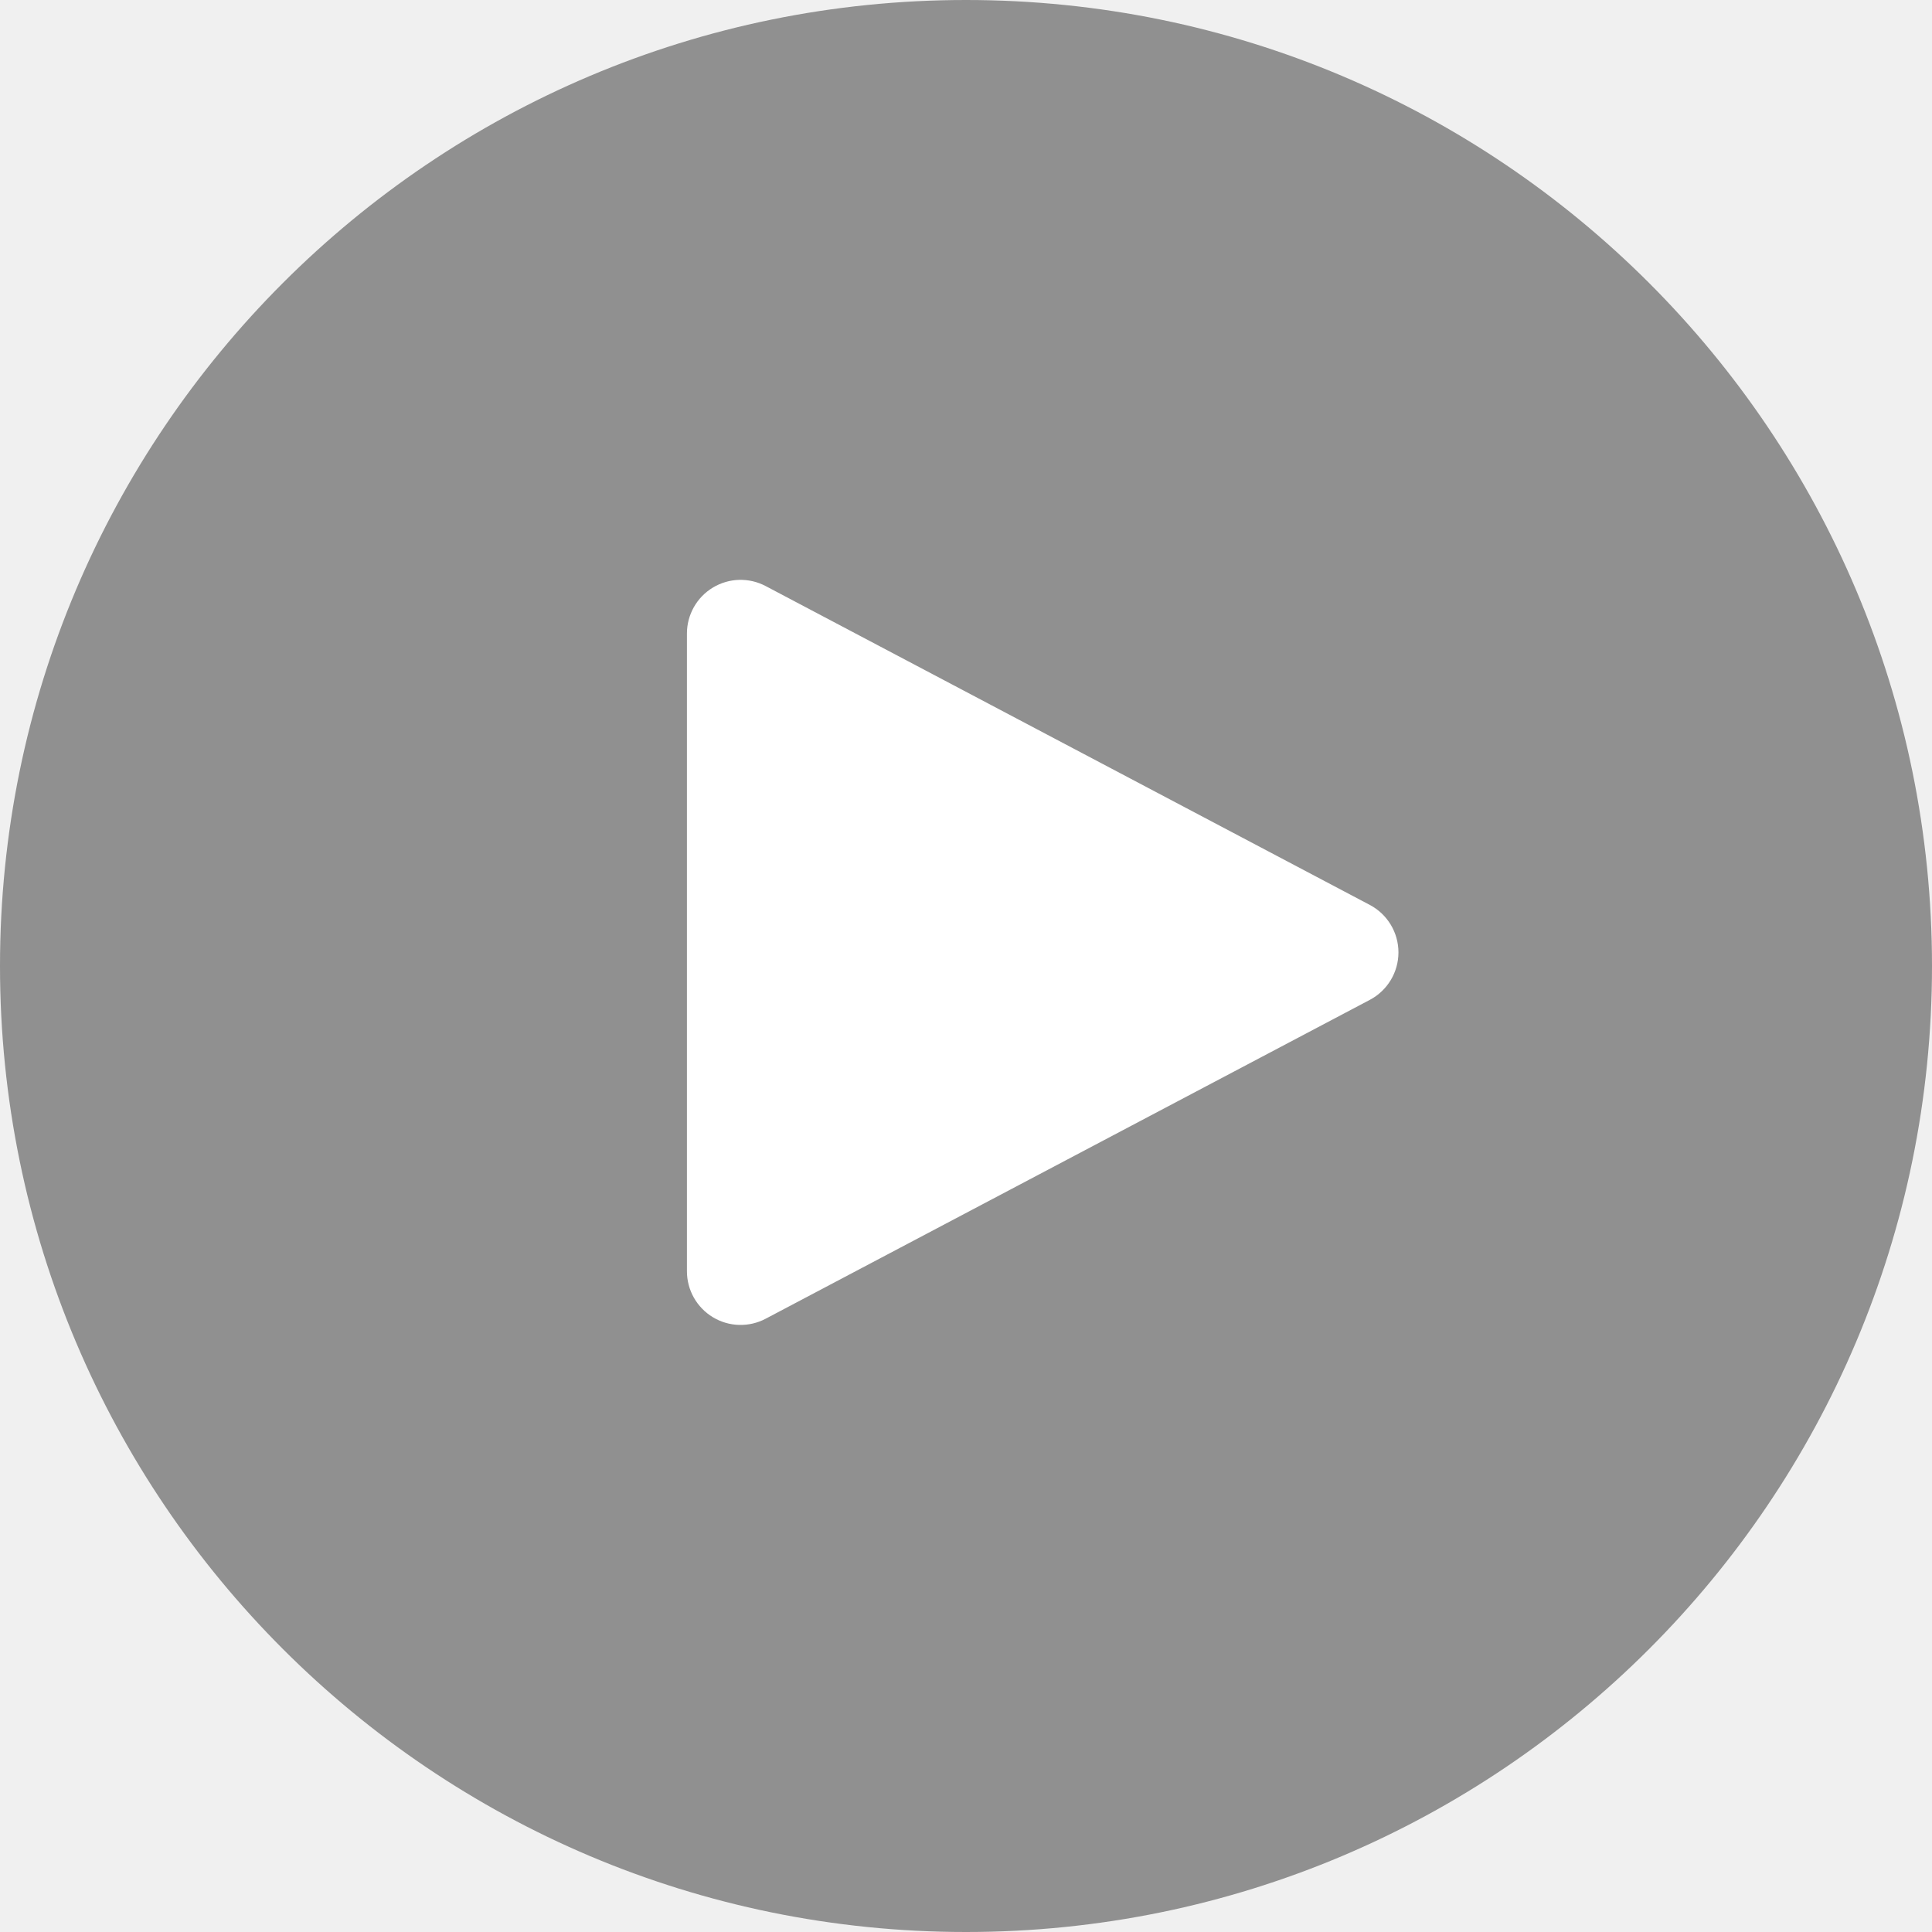
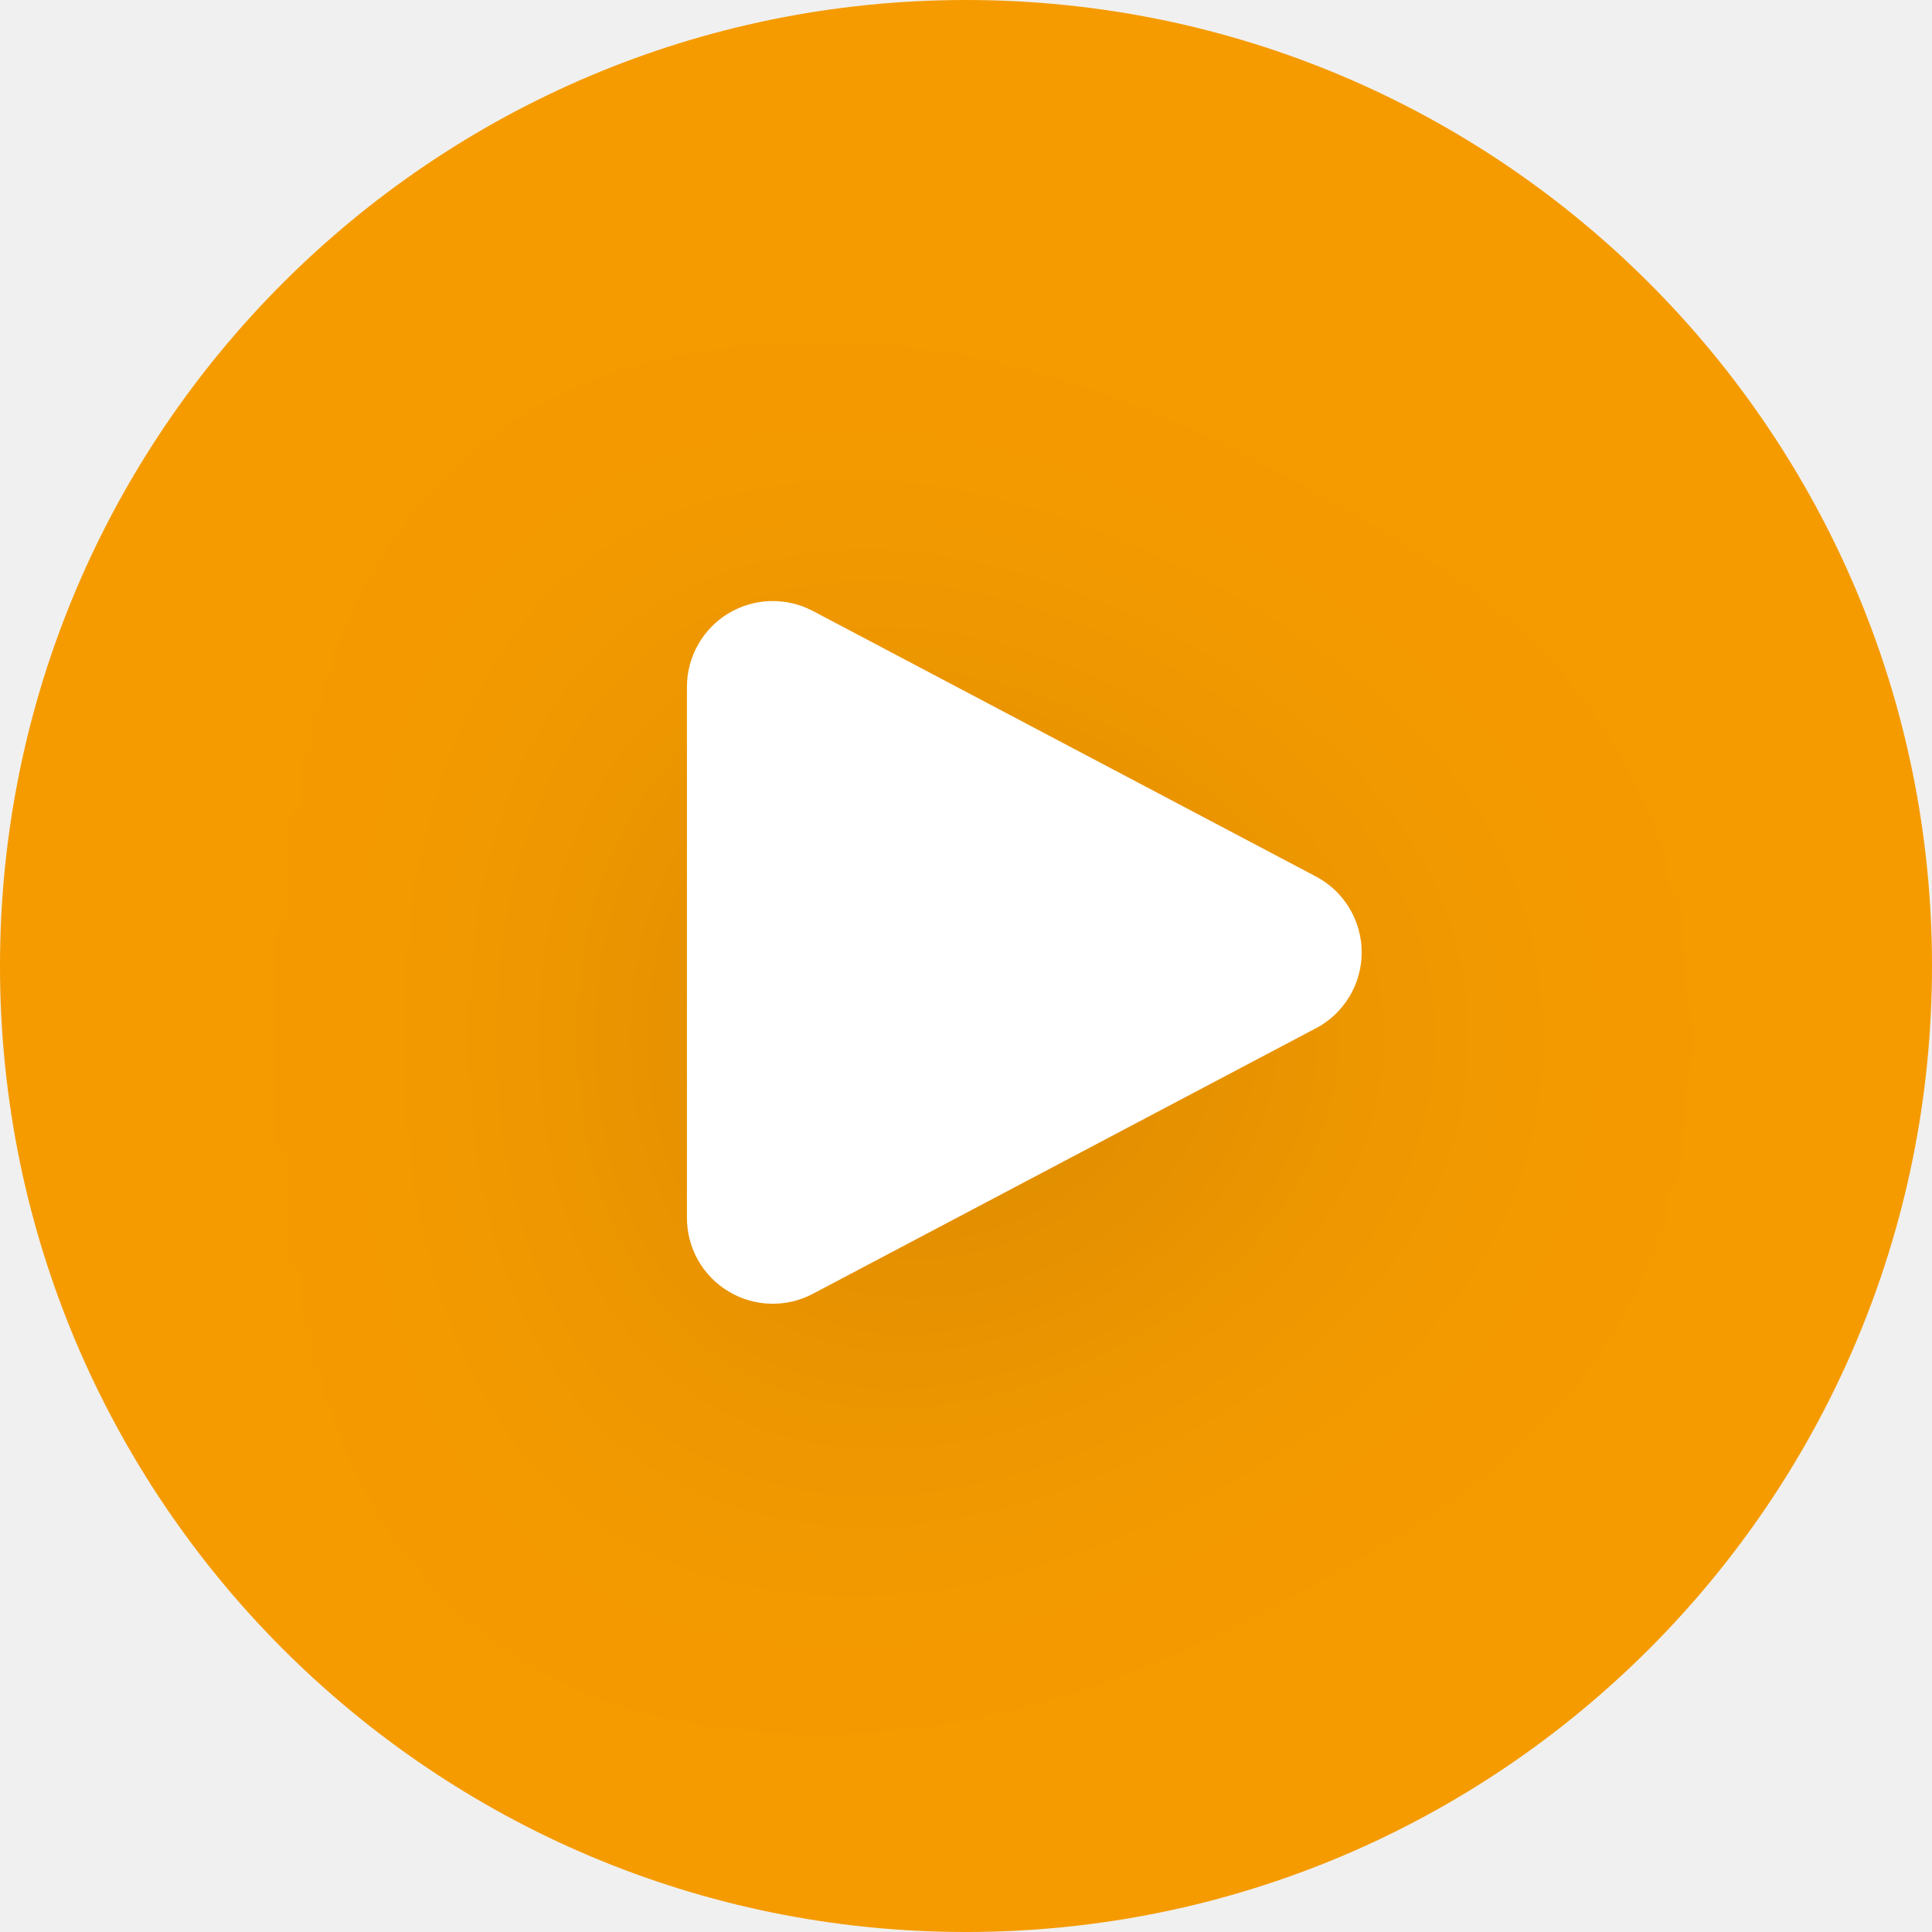
- <svg xmlns="http://www.w3.org/2000/svg" width="72" height="72">
-   <g fill="none" fill-rule="evenodd">
-     <circle cx="36" cy="36" r="36" fill="#000" opacity=".4" />
-     <path fill="#FFF" d="M51.049 37.262L28.534 49.145a2 2 0 01-2.934-1.77V23.61a2 2 0 012.934-1.769l22.515 11.883a2 2 0 010 3.538z" />
+ <svg xmlns="http://www.w3.org/2000/svg" width="45" height="45">
+   <defs>
+     <filter filterUnits="userSpaceOnUse" color-interpolation-filters="sRGB" id="a">
+       <feFlood flood-opacity="0" result="BackgroundImageFix" />
+       <feColorMatrix in="SourceAlpha" values="0 0 0 0 0 0 0 0 0 0 0 0 0 0 0 0 0 0 127 0" />
+       <feOffset dy="2" />
+       <feGaussianBlur stdDeviation="12.5" />
+       <feColorMatrix values="0 0 0 0 0 0 0 0 0 0 0 0 0 0 0 0 0 0 0.141 0" />
+       <feBlend in2="BackgroundImageFix" result="effect0_dropShadow" />
+       <feBlend in="SourceGraphic" in2="effect0_dropShadow" result="shape" />
+     </filter>
+   </defs>
+   <path d="M22.5 45C34.926 45 45 34.926 45 22.5S34.926 0 22.5 0 0 10.074 0 22.5 10.074 45 22.5 45z" fill="#F59B00" />
+   <g filter="url(#a)">
+     <path d="M30.65 23.95l-11.718 6.186q-.057.03-.115.056-.059.026-.12.049-.06.022-.121.04-.061.02-.124.034-.063.014-.126.025-.063.01-.127.017-.064.006-.128.008-.065.003-.129 0-.064-.001-.128-.007t-.128-.016q-.063-.01-.126-.024-.062-.014-.124-.032-.062-.018-.122-.04-.06-.022-.12-.048-.058-.026-.115-.056-.057-.03-.112-.063t-.108-.07q-.053-.036-.103-.076-.05-.04-.098-.083-.048-.043-.092-.09-.045-.045-.087-.094-.042-.049-.08-.1-.039-.052-.074-.106-.035-.053-.067-.11-.031-.055-.06-.113-.027-.058-.051-.118-.024-.06-.045-.12-.02-.061-.036-.123-.017-.062-.029-.125t-.02-.127q-.009-.064-.013-.128T16 28.368v-12.37q0-.064.004-.128t.012-.128q.009-.064.021-.127.012-.063.029-.125.016-.062.036-.123.02-.06.045-.12.024-.06.052-.118.028-.058.06-.114.031-.056.066-.11.035-.053.074-.105.038-.051.08-.1.042-.049.087-.095.044-.046.092-.09.048-.042.098-.082t.103-.077q.053-.036.108-.07.055-.033.112-.062.057-.03.116-.056.059-.026.119-.048.06-.022.122-.04.062-.018.124-.032.063-.014.126-.024.064-.01.128-.016t.128-.008q.064-.002.129 0 .064.003.128.01.064.006.127.016t.126.025q.063.015.124.033.062.019.122.041.06.023.119.05.058.025.115.055l11.718 6.185q.06.032.118.067.058.036.113.076.055.039.107.082.053.043.102.09.05.046.095.096.046.05.089.103.042.053.081.108.04.056.074.114.035.058.066.118.031.06.058.123.027.062.05.126.022.064.04.13.018.065.032.131.014.066.023.134.01.067.014.135.004.067.004.135t-.004.135q-.005.068-.014.135-.01.068-.023.134-.014.066-.032.132-.018.065-.04.129-.023.064-.05.126-.027.062-.058.123-.03.06-.066.118-.035.058-.074.114-.039.055-.081.108-.043.053-.089.103-.046.05-.095.096-.05.047-.102.09-.052.043-.107.082-.055.04-.113.076-.058.035-.118.067z" fill="#FFF" />
  </g>
</svg>
